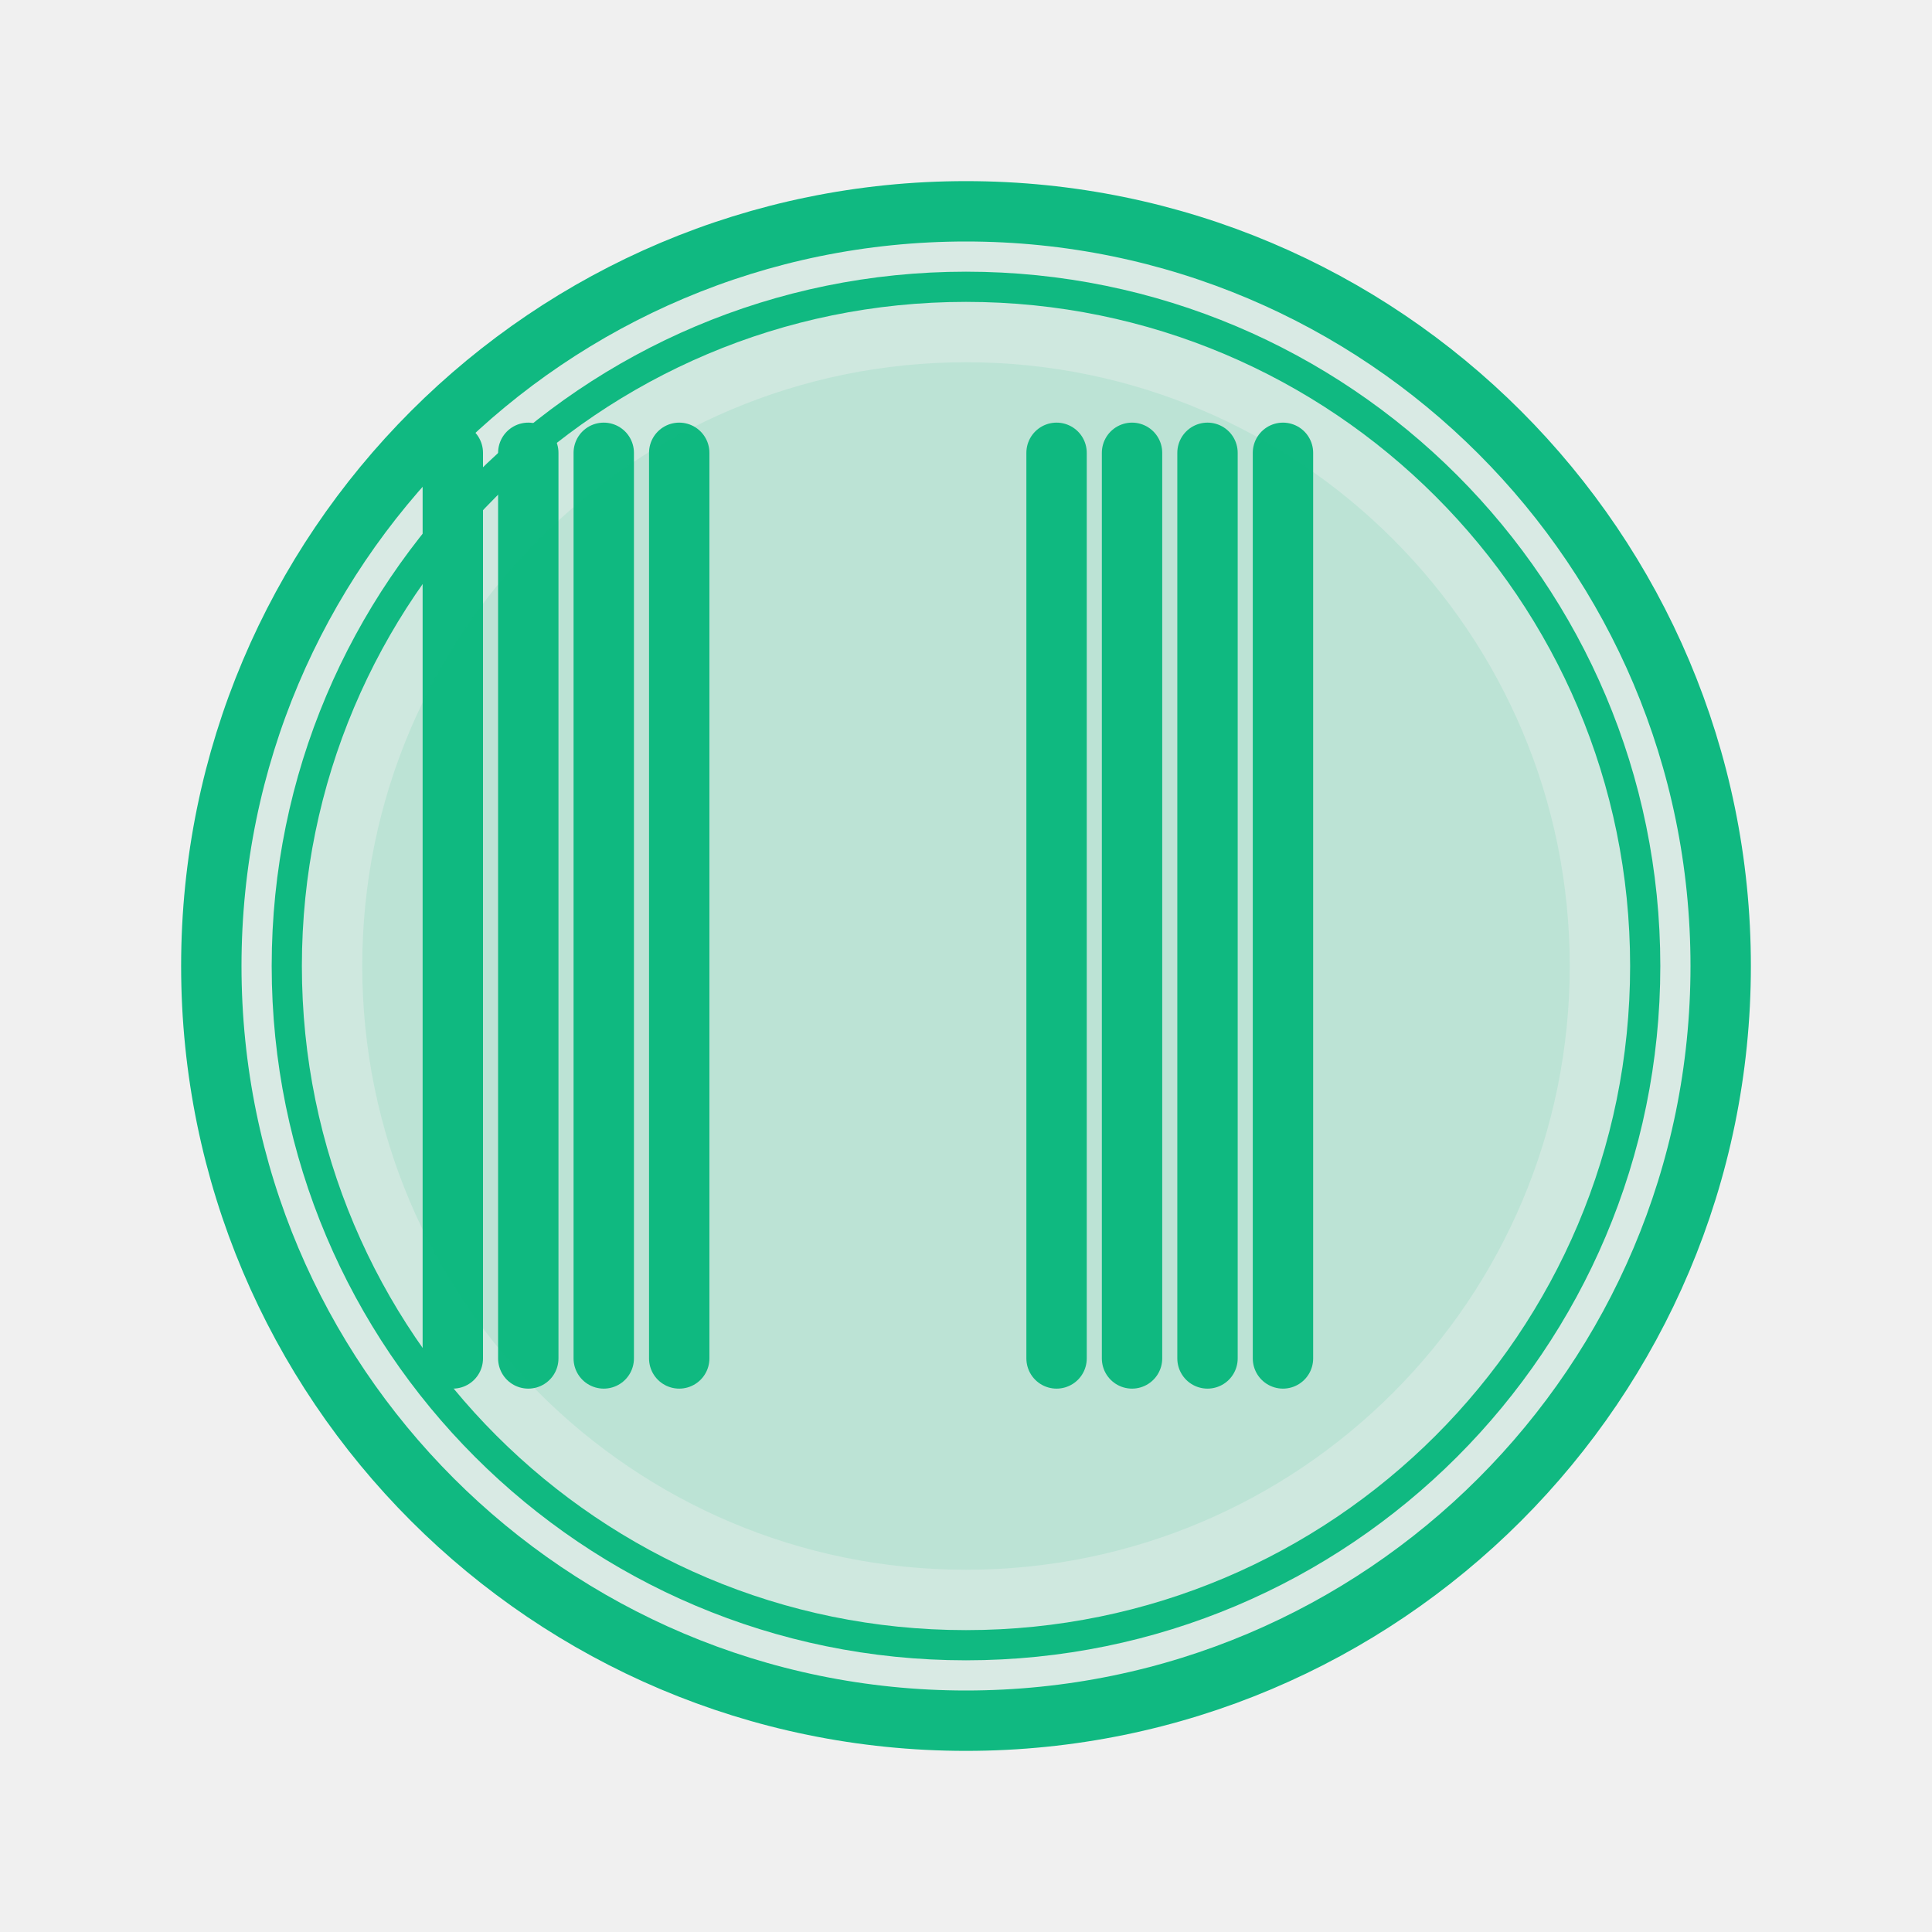
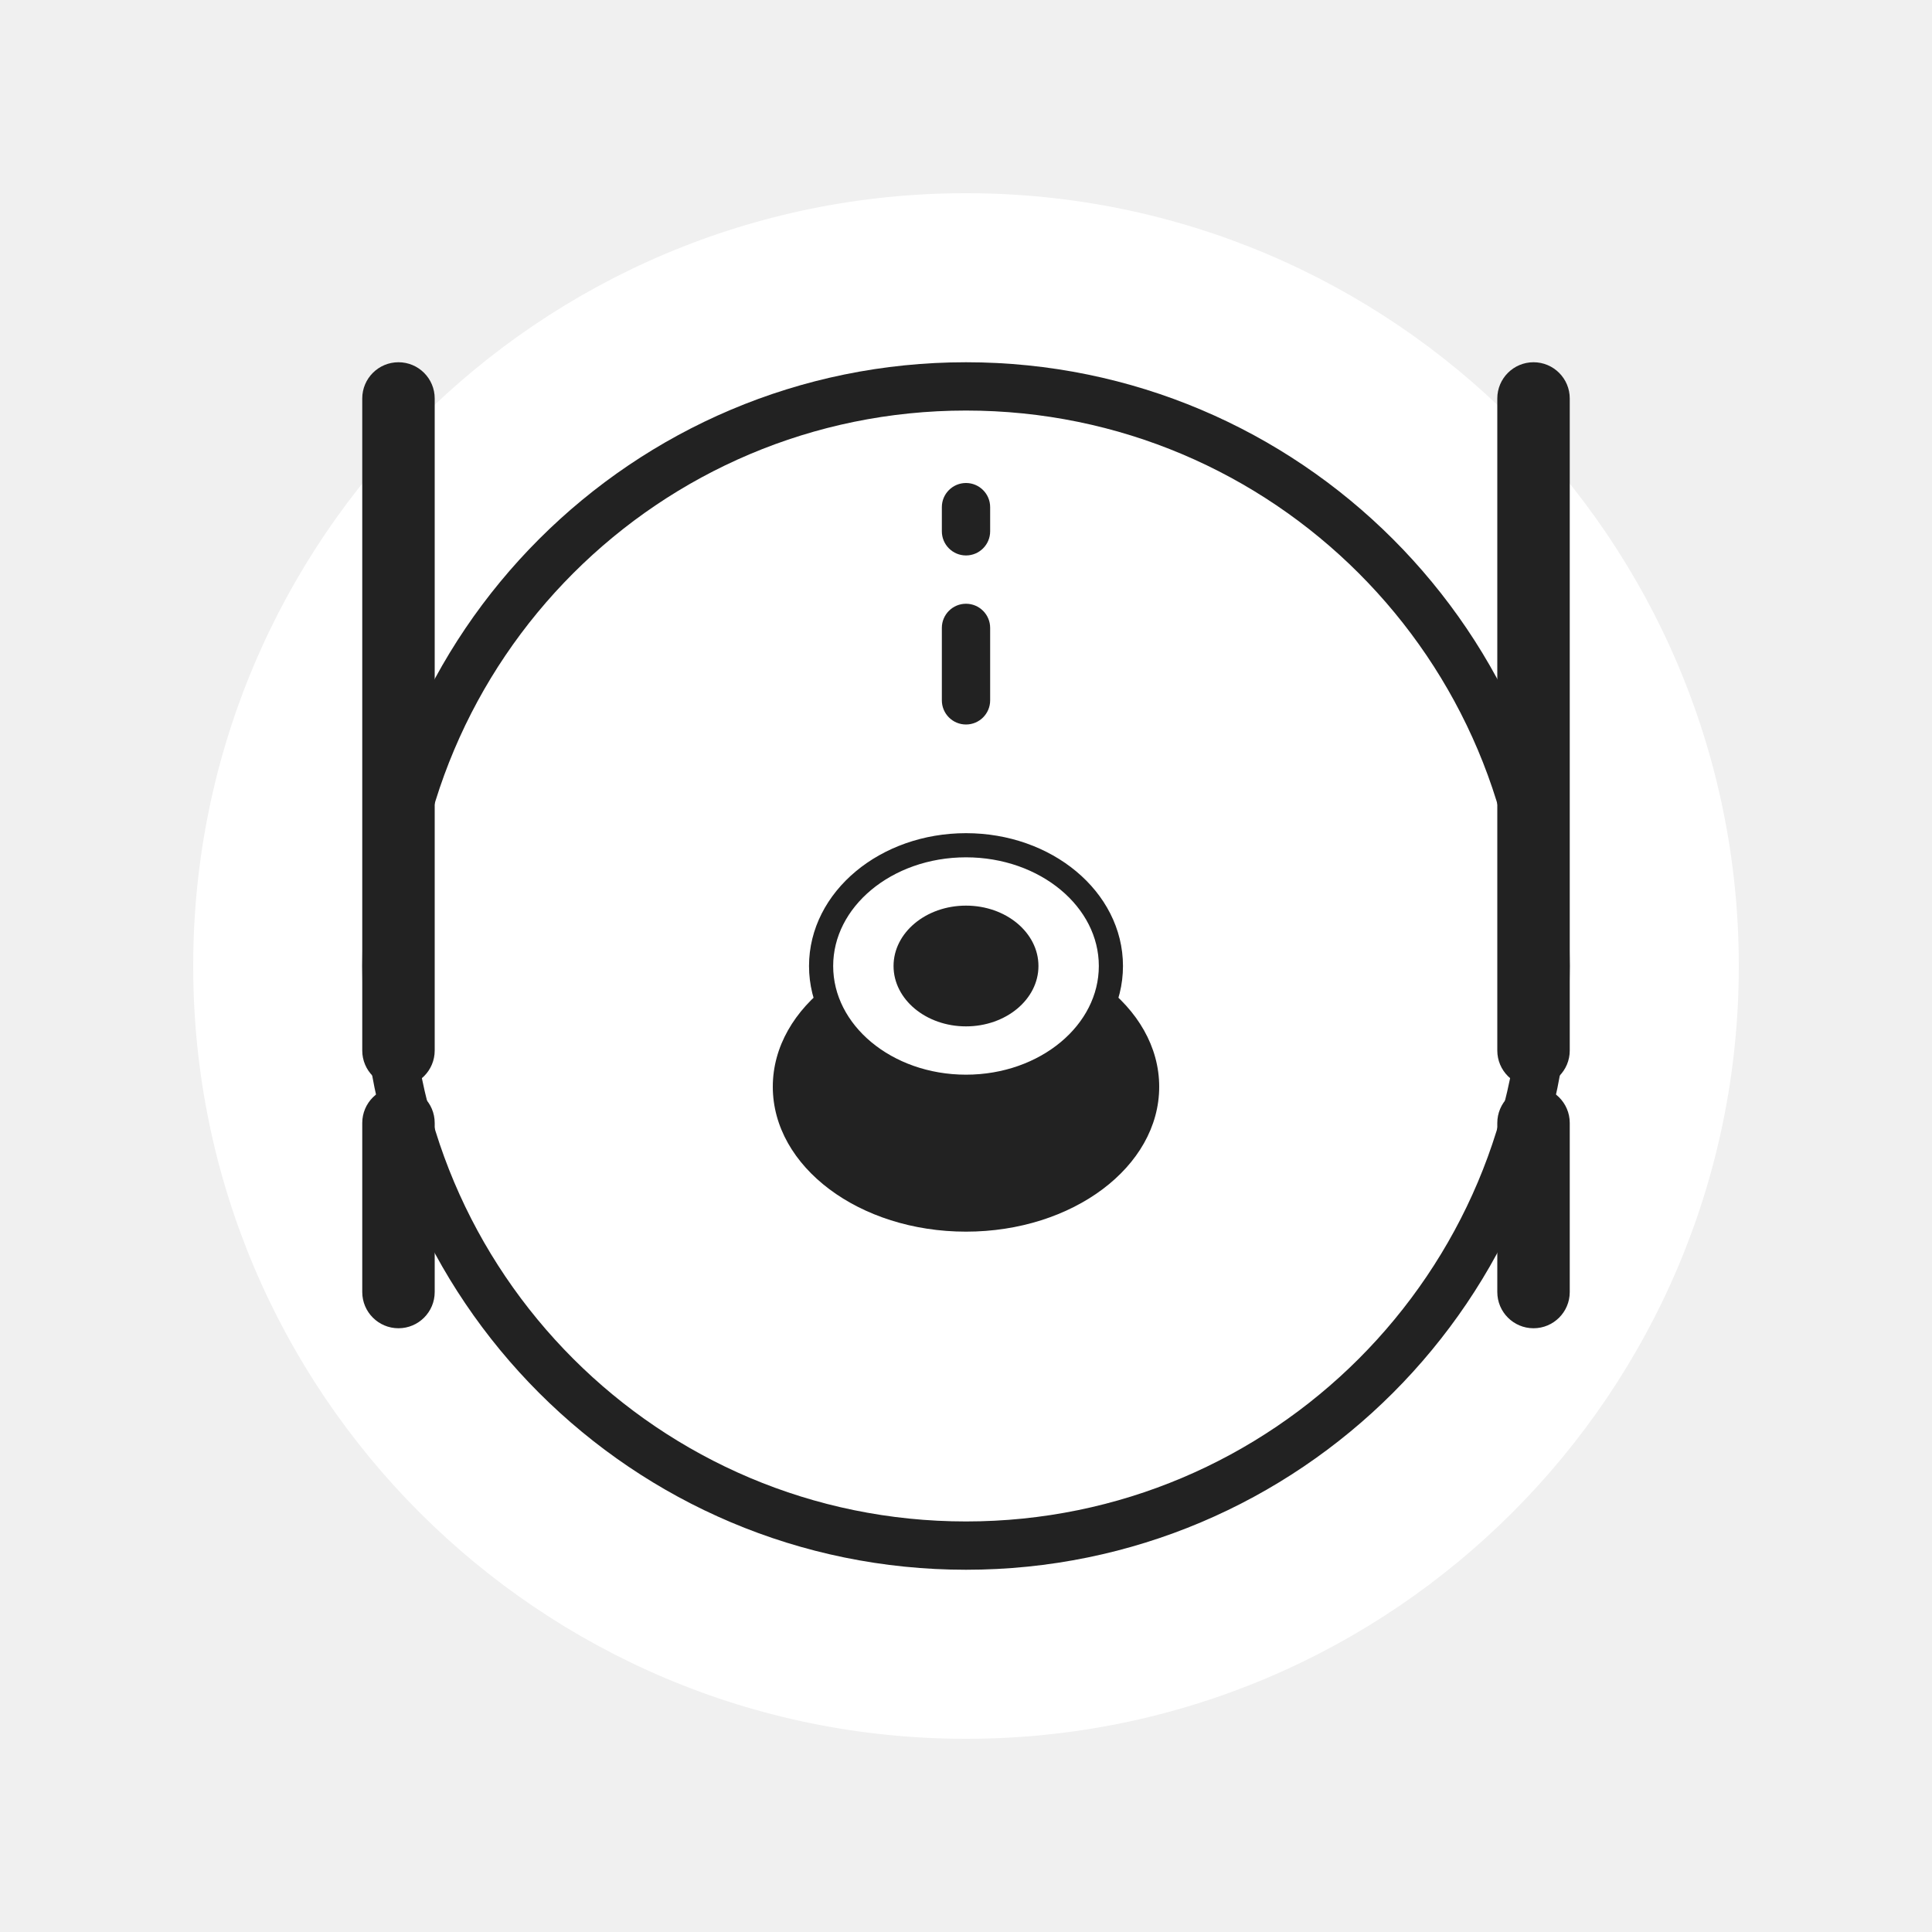
- <svg xmlns="http://www.w3.org/2000/svg" width="512" height="512" viewBox="0 0 512 512" fill="none">
-   <circle cx="256" cy="256" r="200" fill="#10B981" fill-opacity="0.1" stroke="#10B981" stroke-width="16" />
-   <circle cx="256" cy="256" r="180" fill="#10B981" fill-opacity="0.05" stroke="#10B981" stroke-width="8" />
-   <path d="M180 120 L180 360" stroke="#10B981" stroke-width="16" stroke-linecap="round" />
-   <path d="M160 120 L160 360" stroke="#10B981" stroke-width="16" stroke-linecap="round" />
-   <path d="M140 120 L140 360" stroke="#10B981" stroke-width="16" stroke-linecap="round" />
-   <path d="M120 120 L120 360" stroke="#10B981" stroke-width="16" stroke-linecap="round" />
-   <path d="M340 120 L340 360" stroke="#10B981" stroke-width="16" stroke-linecap="round" />
-   <path d="M320 120 L320 360" stroke="#10B981" stroke-width="16" stroke-linecap="round" />
-   <path d="M300 120 L300 360" stroke="#10B981" stroke-width="16" stroke-linecap="round" />
-   <path d="M280 120 L280 360" stroke="#10B981" stroke-width="16" stroke-linecap="round" />
-   <circle cx="256" cy="256" r="160" fill="#10B981" fill-opacity="0.1" />
+ <svg xmlns="http://www.w3.org/2000/svg" width="640" height="640" viewBox="0 0 640 640" fill="none">
+   <g id="SVGRepo_bgCarrier" stroke-width="0" />
+   <g id="SVGRepo_tracerCarrier" stroke-linecap="round" stroke-linejoin="round" />
+   <g id="SVGRepo_iconCarrier">
+     <path d="M320 320m-256 0a256 256 0 1 0 512 0a256 256 0 1 0 -512 0" fill="#fff" />
+     <path d="M320 320m-192 0a192 192 0 1 0 384 0a192 192 0 1 0 -384 0" fill="#fff" stroke="#222" stroke-width="16" />
+     <rect x="120" y="120" width="24" height="240" rx="12" fill="#222" />
+     <rect x="496" y="120" width="24" height="240" rx="12" fill="#222" />
+     <rect x="496" y="360" width="24" height="80" rx="12" fill="#222" />
+     <rect x="120" y="360" width="24" height="80" rx="12" fill="#222" />
+     <ellipse cx="320" cy="360" rx="64" ry="48" fill="#222" />
+     <ellipse cx="320" cy="320" rx="48" ry="40" fill="#fff" stroke="#222" stroke-width="8" />
+     <ellipse cx="320" cy="320" rx="24" ry="20" fill="#222" />
+     <rect x="312" y="200" width="16" height="40" rx="8" fill="#222" />
+     <rect x="312" y="160" width="16" height="24" rx="8" fill="#222" />
+   </g>
</svg>
